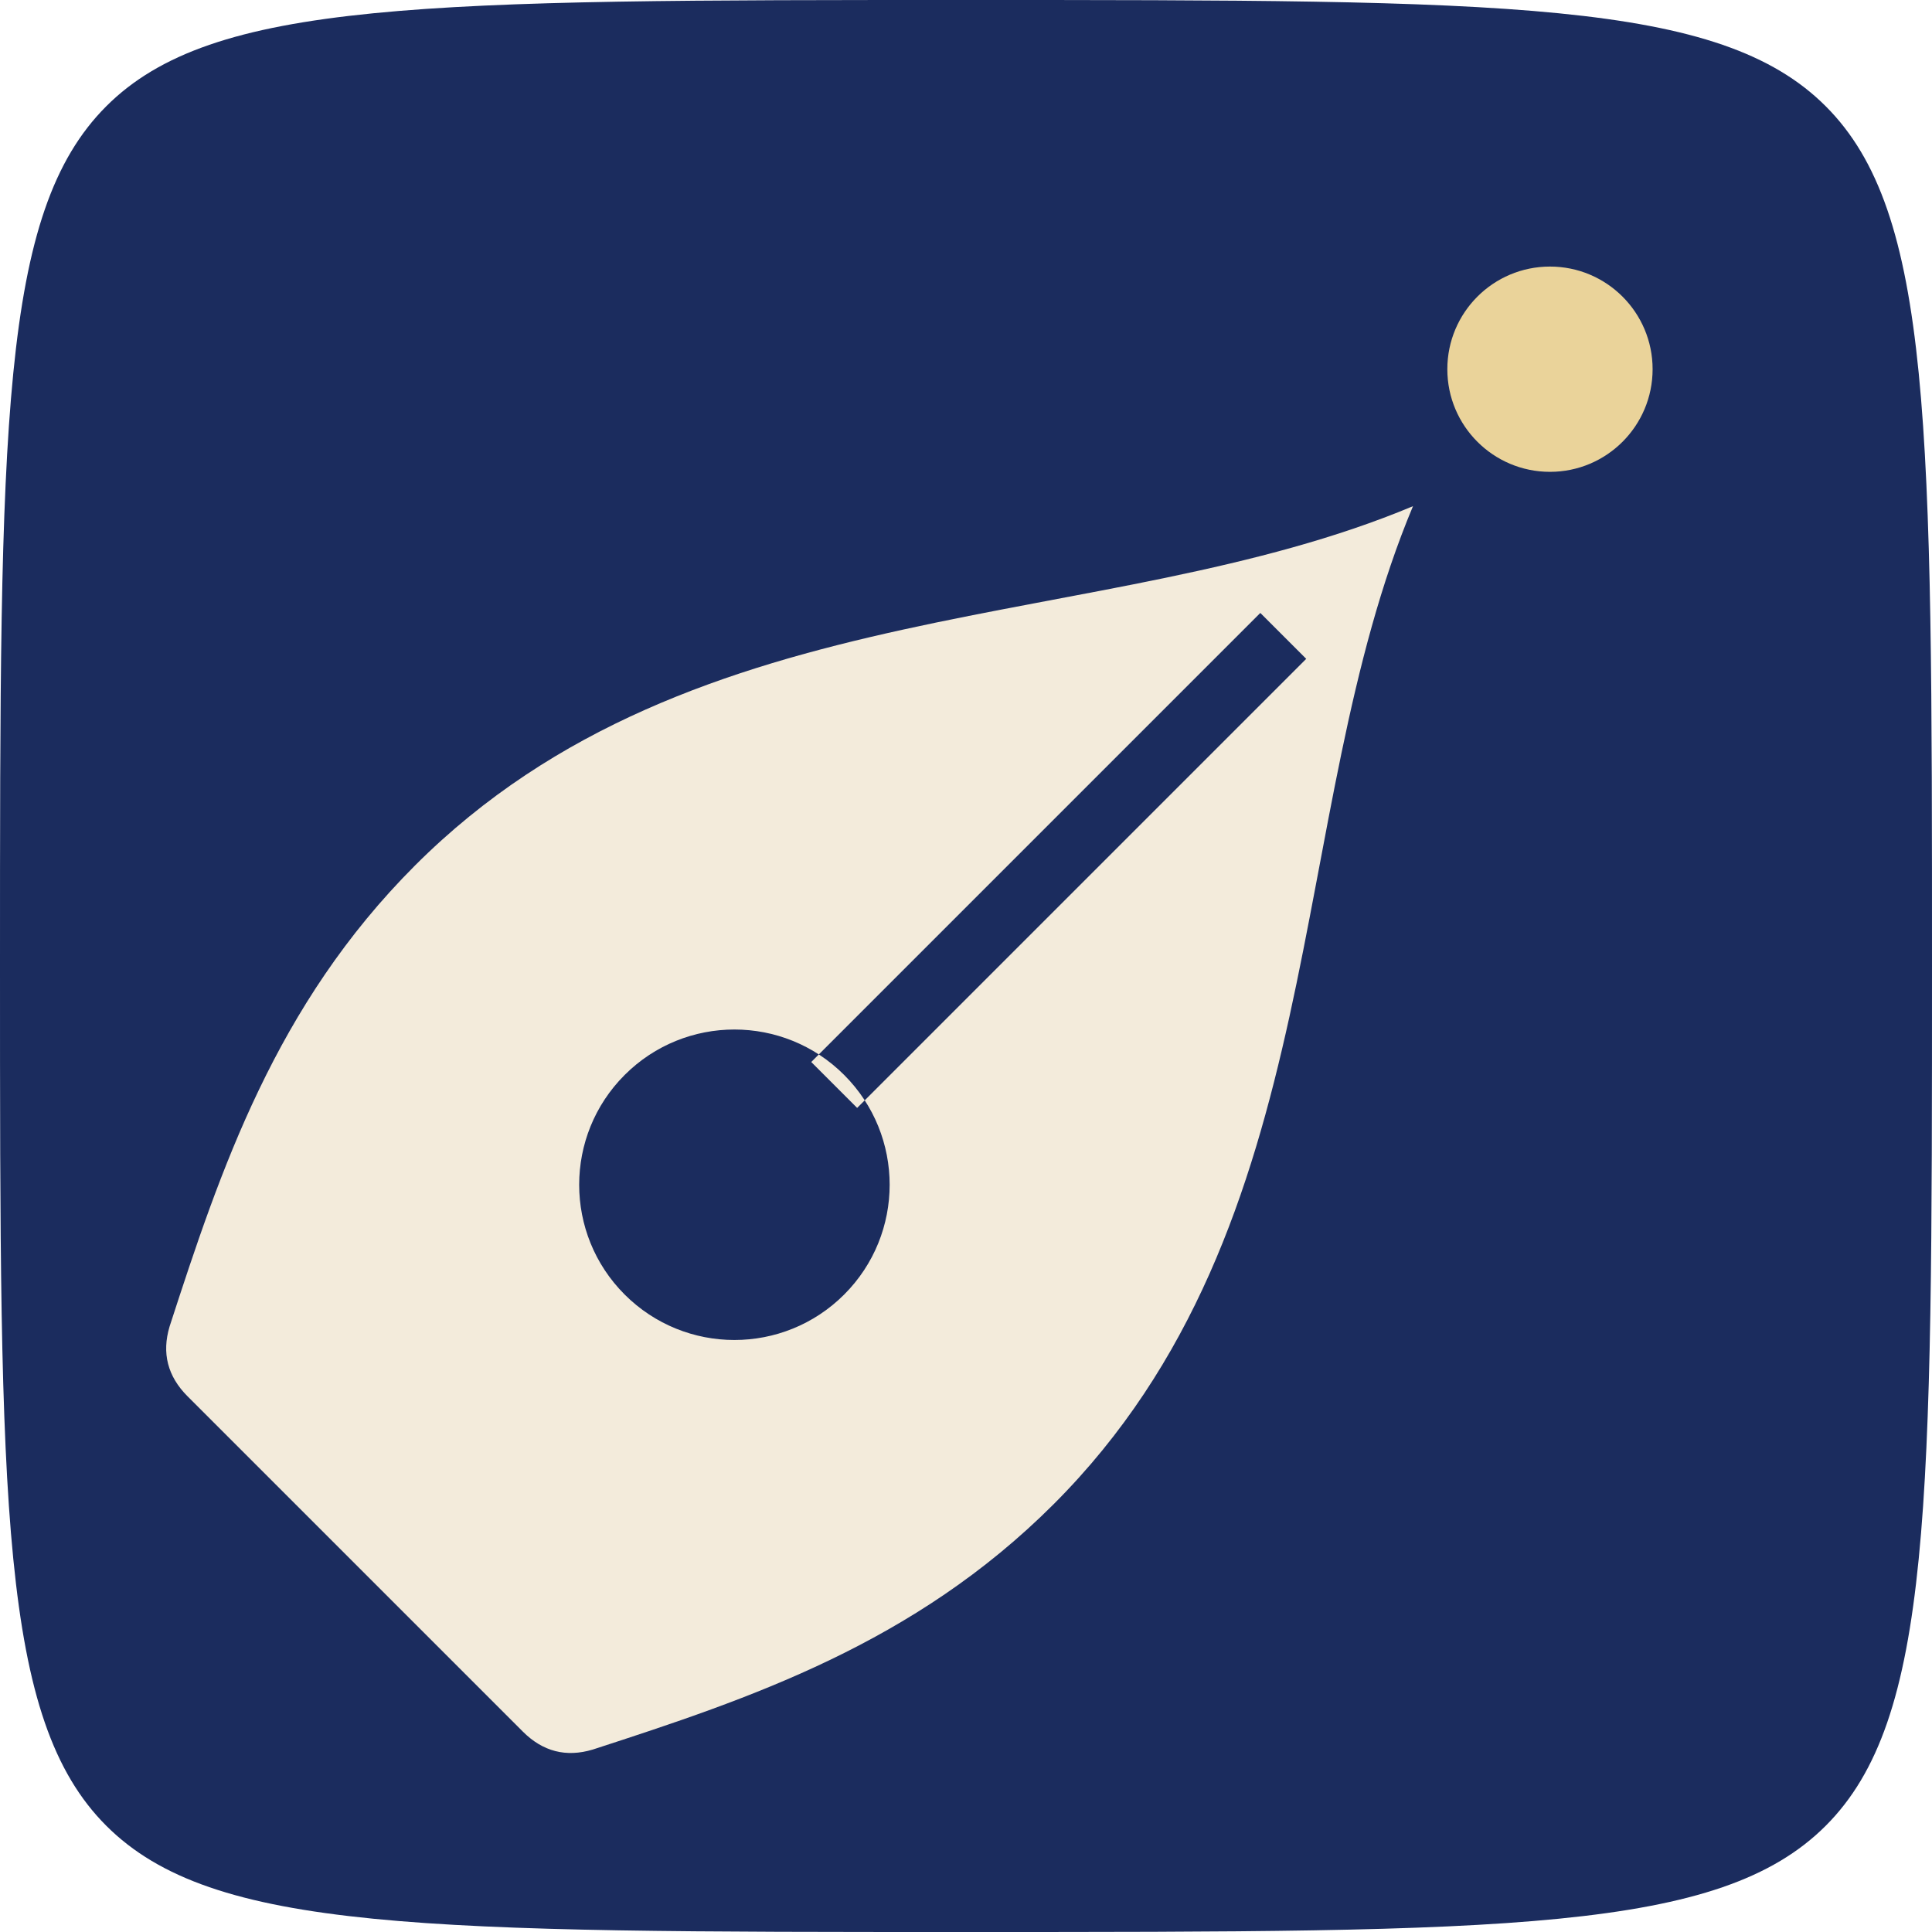
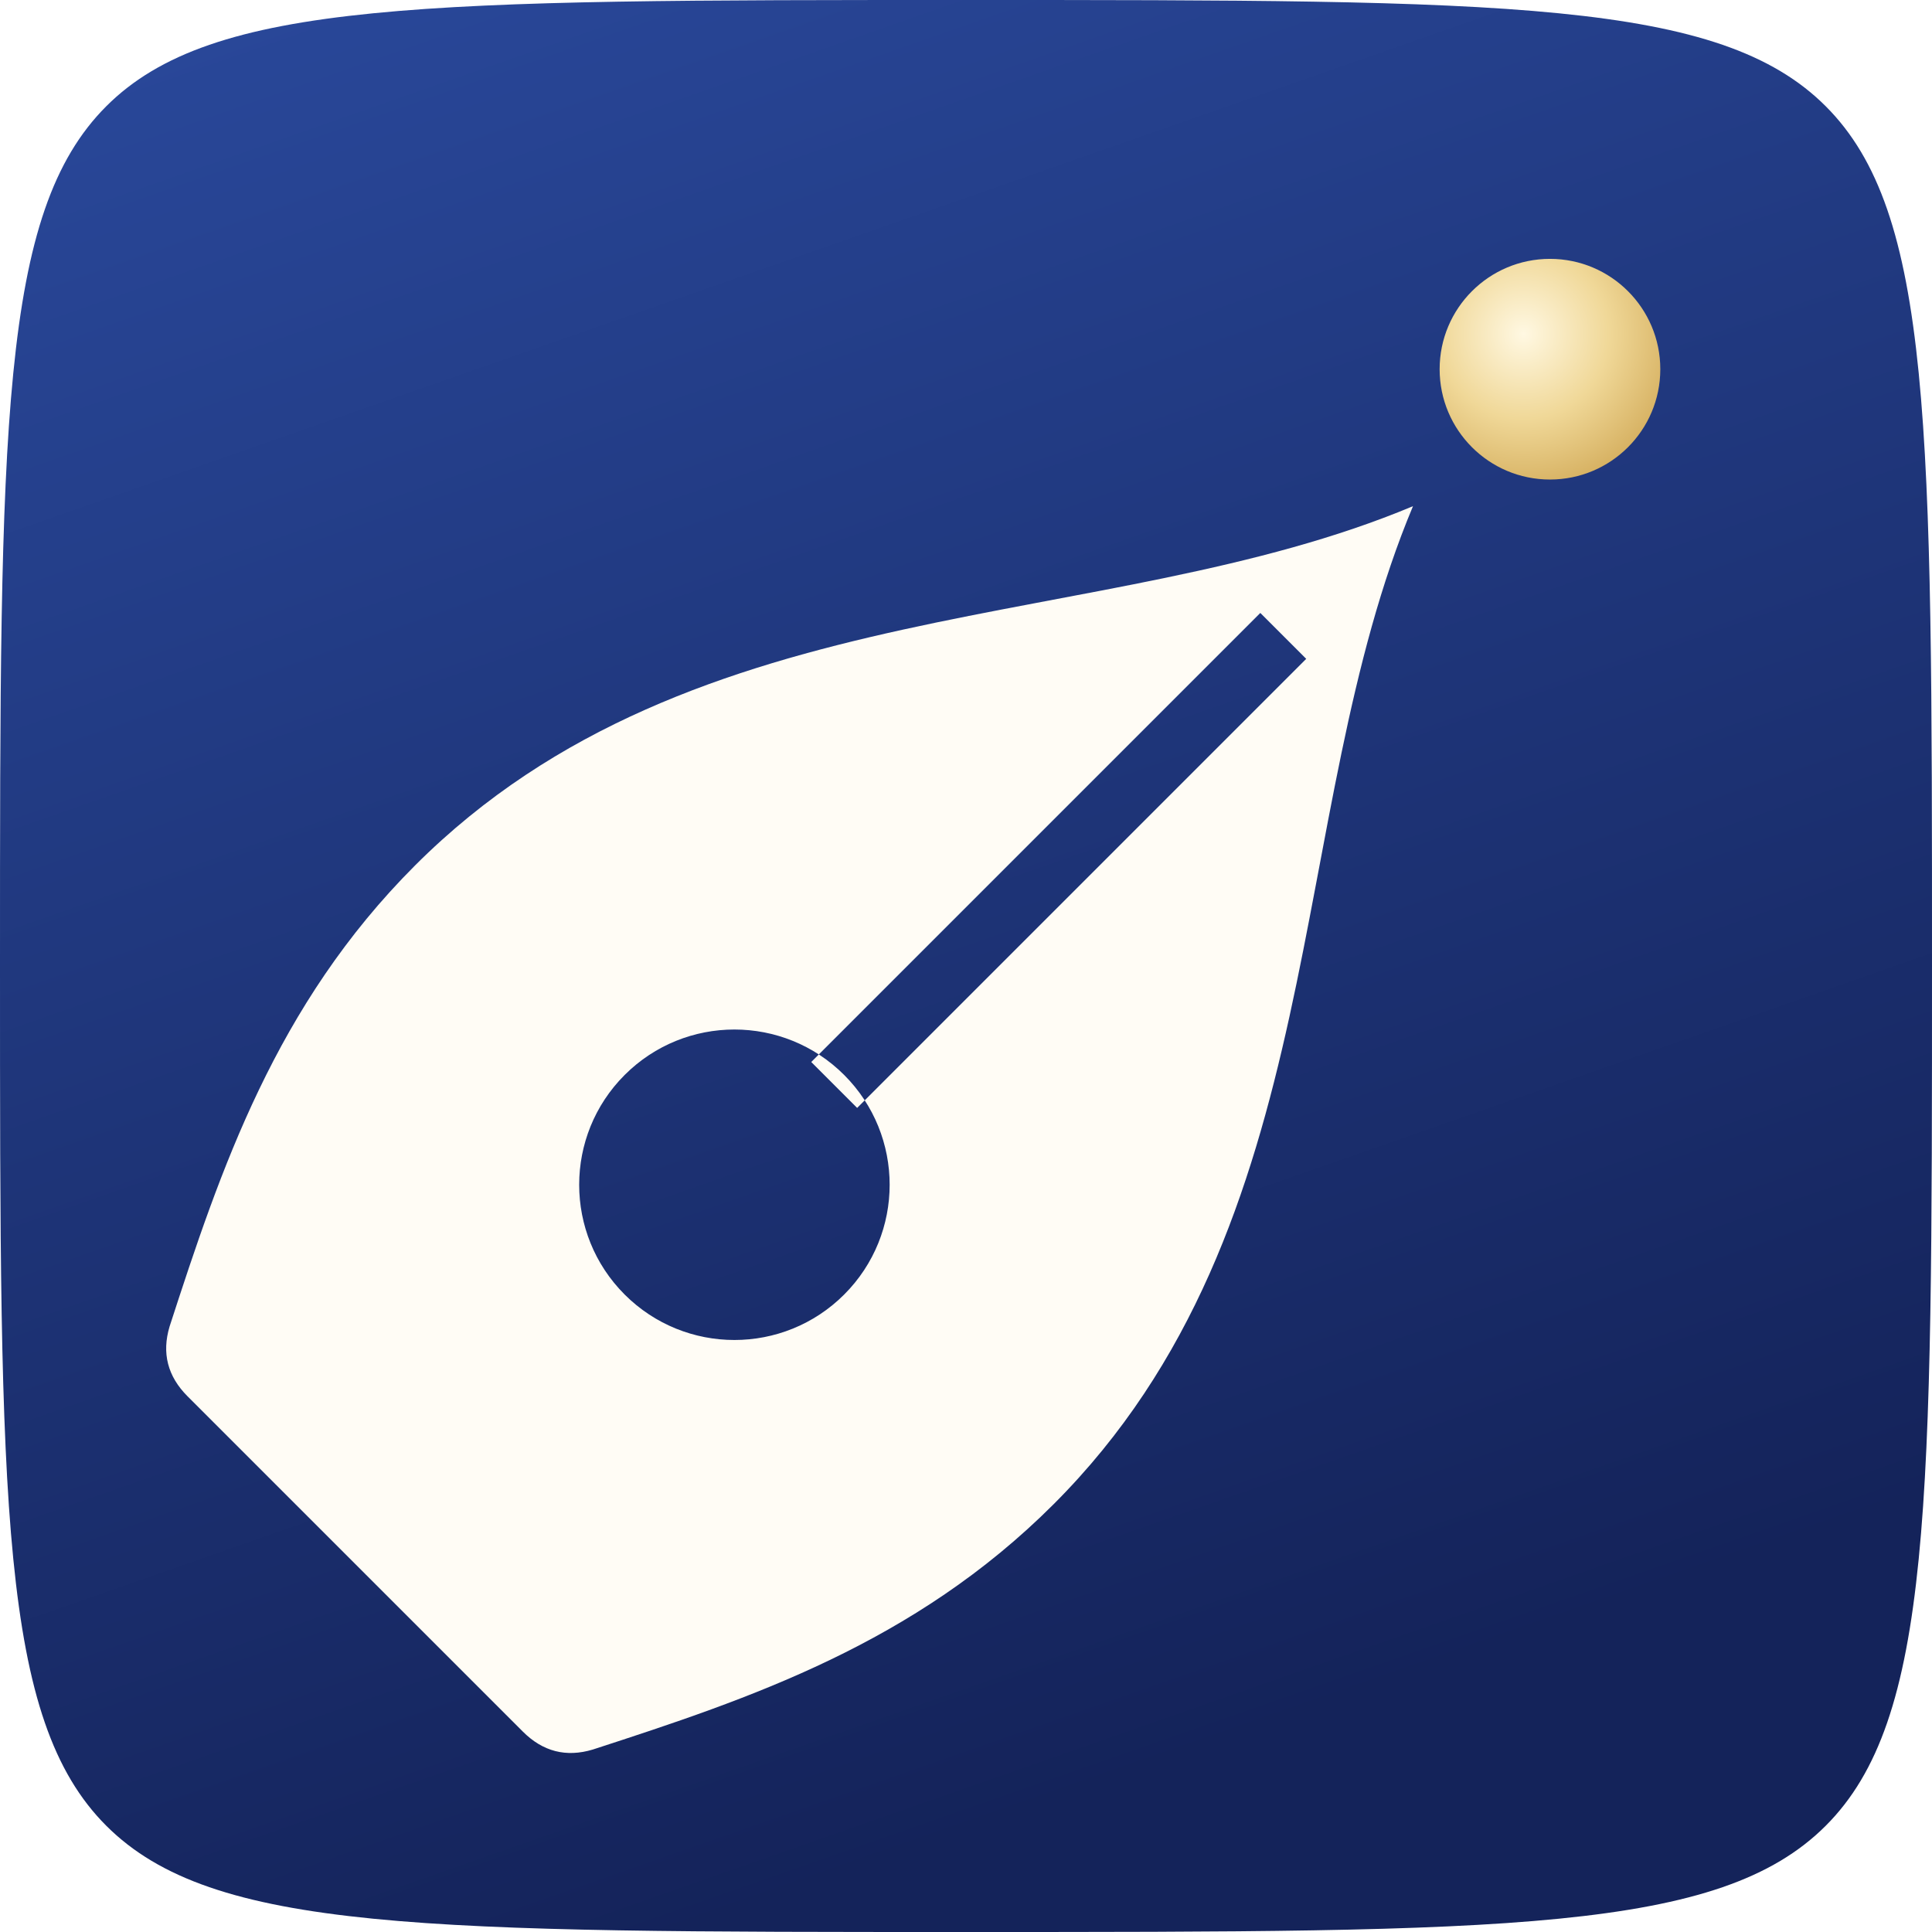
<svg xmlns="http://www.w3.org/2000/svg" viewBox="0 0 512 512">
-   <path d="M256 0C399.36 0 455.68 0 483.84 28.16C512 56.32 512 112.64 512 256C512 399.36 512 455.68 483.84 483.84C455.68 512 399.36 512 256 512C112.64 512 56.32 512 28.16 483.84C0 455.68 0 399.36 0 256C0 112.64 0 56.32 28.16 28.16C56.32 0 112.64 0 256 0Z" fill="#1B2C5E" />
+   <defs>
+     <linearGradient id="z" x1="0" y1="0" x2=".35" y2="1">
+       <stop offset="0" stop-color="#2A499C" />
+       <stop offset="1" stop-color="#14235A" />
+     </linearGradient>
+     <radialGradient id="n" cx=".38" cy=".34" r=".7">
+       <stop offset="0" stop-color="#FFF8E2" />
+       <stop offset=".55" stop-color="#F0D898" />
+       <stop offset="1" stop-color="#D7B263" />
+     </radialGradient>
+   </defs>
+   <path d="M256 0C399.36 0 455.68 0 483.84 28.16C512 56.32 512 112.64 512 256C512 399.36 512 455.68 483.84 483.84C455.68 512 399.36 512 256 512C112.64 512 56.32 512 28.16 483.84C0 455.68 0 399.36 0 256C0 112.64 0 56.32 28.16 28.16C56.32 0 112.64 0 256 0Z" fill="url(#z)" />
  <g transform="translate(48.6 52) scale(3.4)">
    <g transform="translate(52 68) rotate(45) scale(1.1) translate(-60 -60.364)">
-       <path fill="#F3EBDB" fill-rule="evenodd" d="M60 4C69 26 92 44 92 72C92 86 86.5 97 81.2 107.4Q79.8 110 76.8 110H43.2Q40.2 110 38.8 107.4C33.5 97 28 86 28 72C28 44 51 26 60 4ZM57.7 17H62.3V62H57.7ZM60 61A11 11 0 1 0 60 83A11 11 0 1 0 60 61Z" />
+       <path fill="#FFFCF5" fill-rule="evenodd" d="M60 4C69 26 92 44 92 72C92 86 86.5 97 81.2 107.4Q79.8 110 76.8 110H43.2Q40.2 110 38.8 107.4C33.5 97 28 86 28 72C28 44 51 26 60 4ZM57.7 17H62.3V62H57.7ZM60 61A11 11 0 1 0 60 83A11 11 0 1 0 60 61Z" />
    </g>
-     <circle fill="#EAD39A" cx="106.517" cy="13.483" r="8" />
+     <circle fill="url(#n)" cx="106.517" cy="13.483" r="8.6" />
  </g>
</svg>
